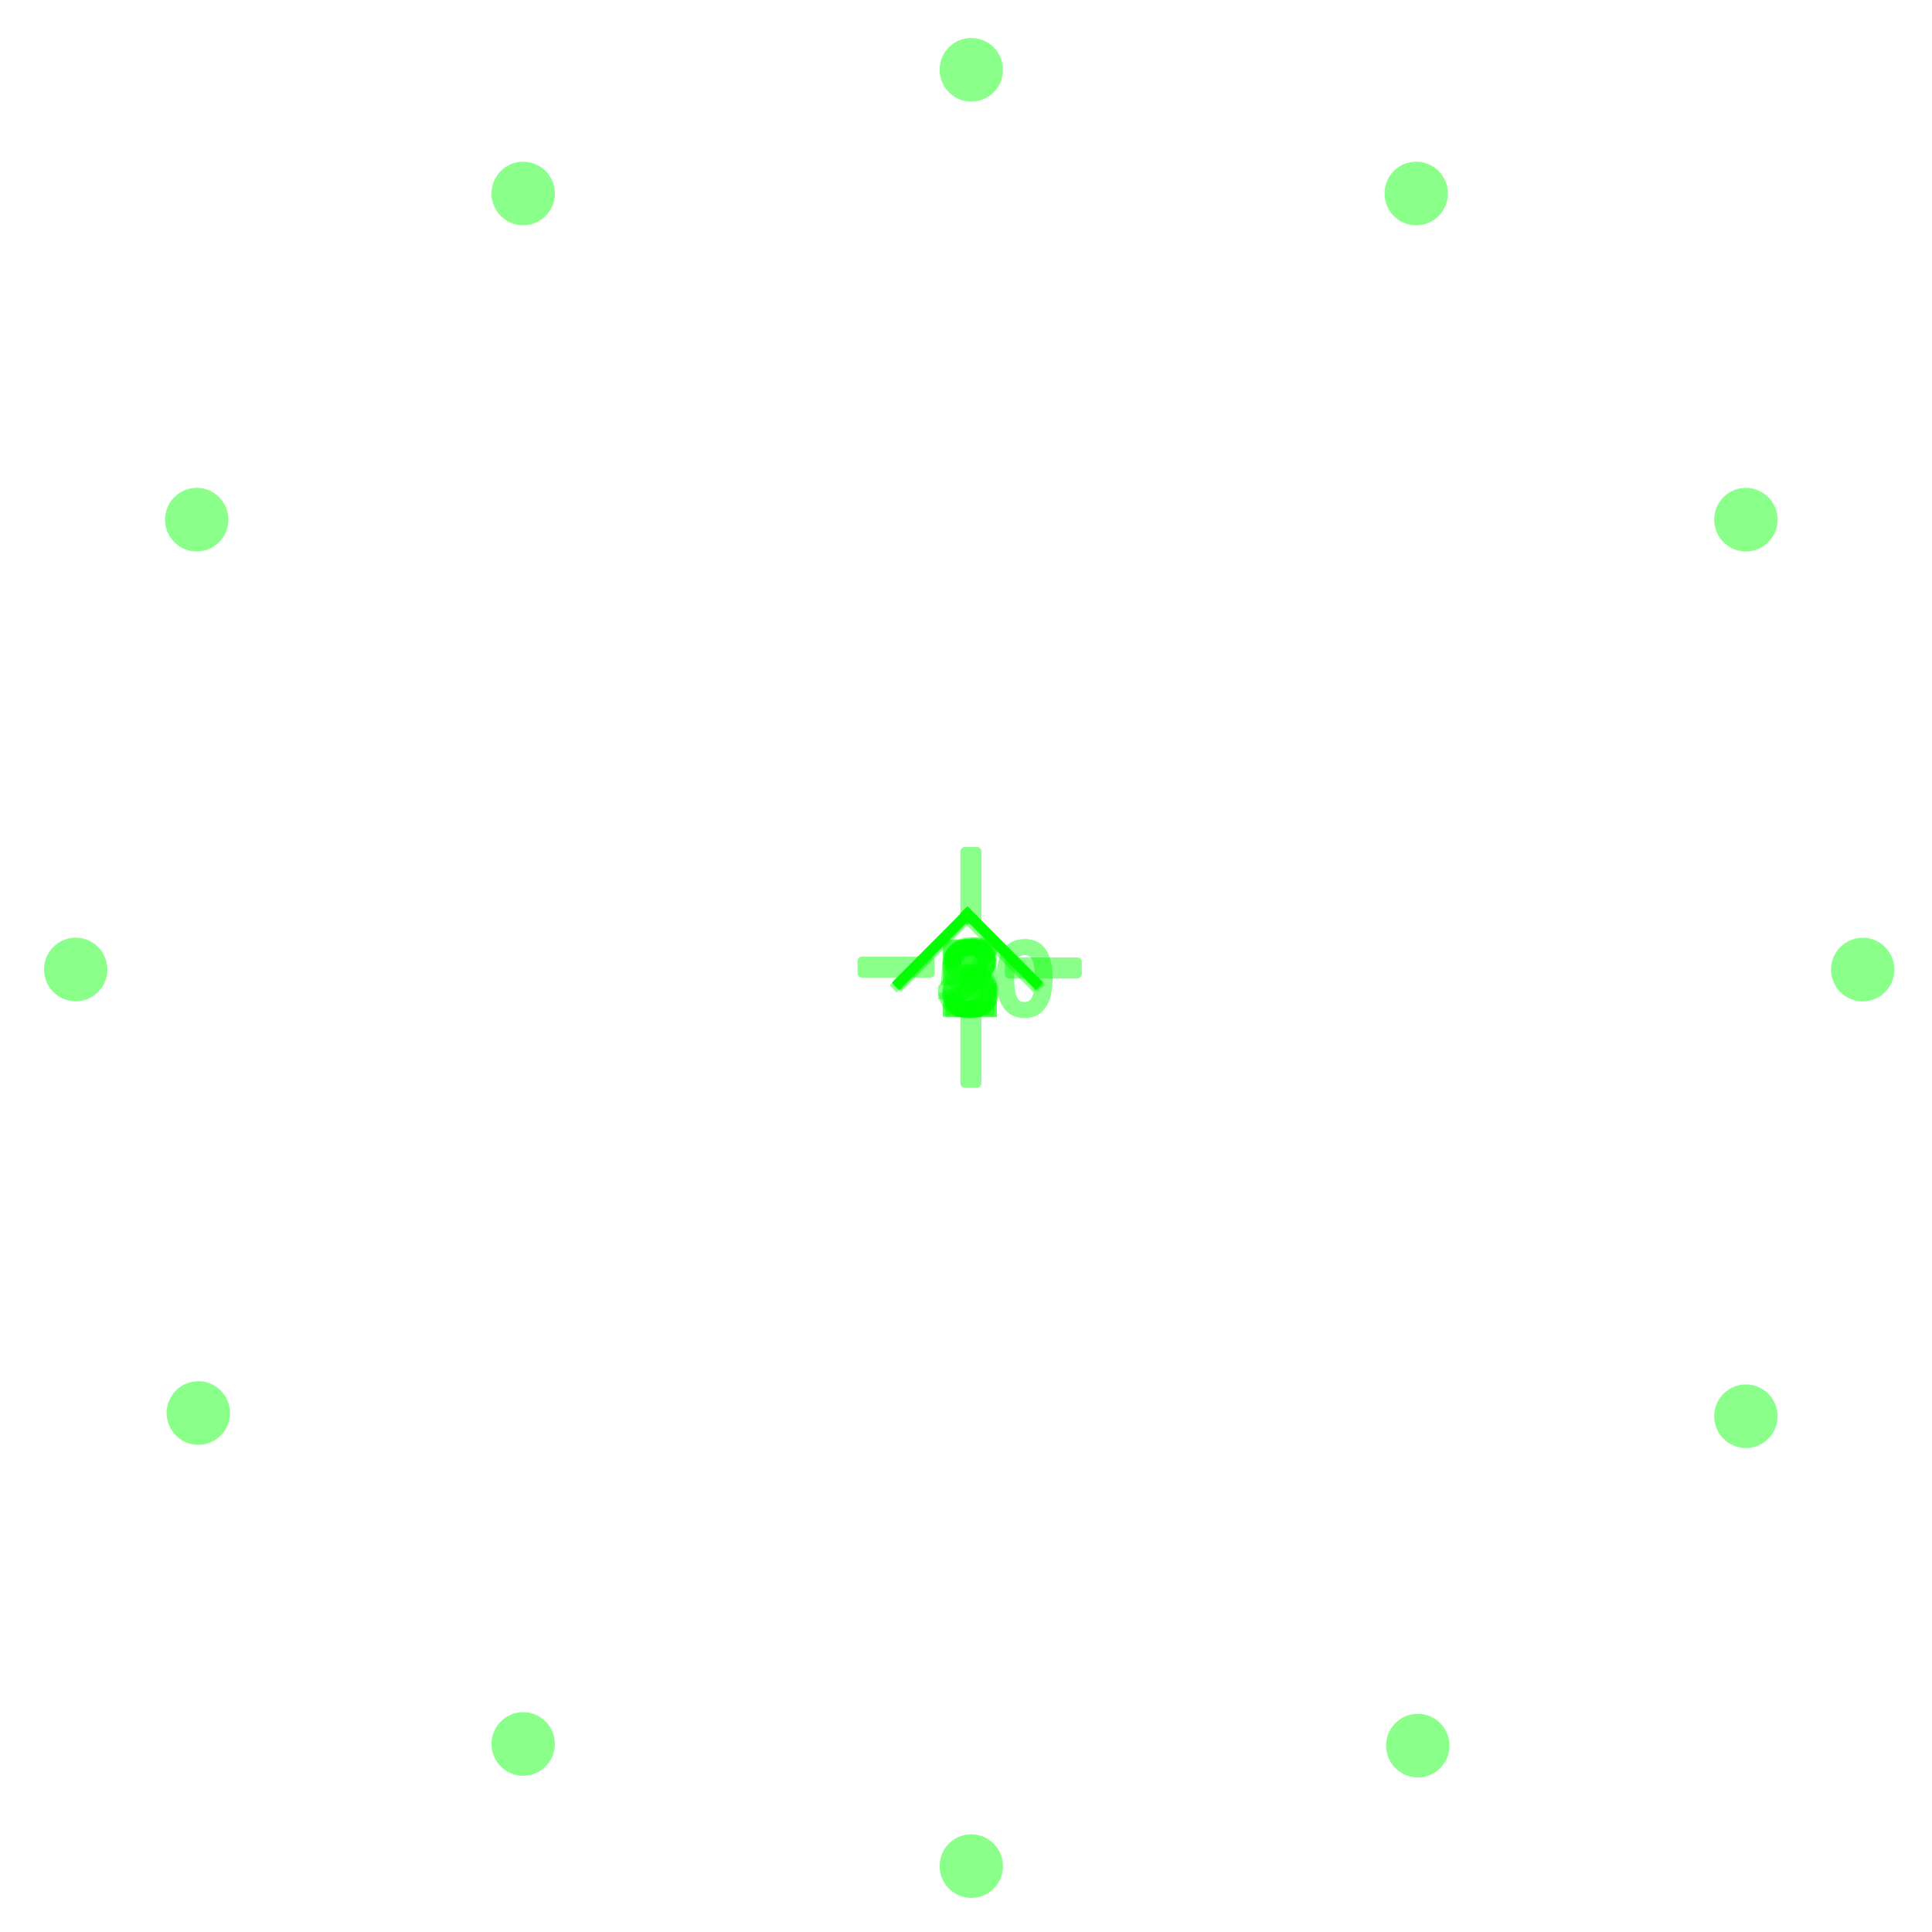
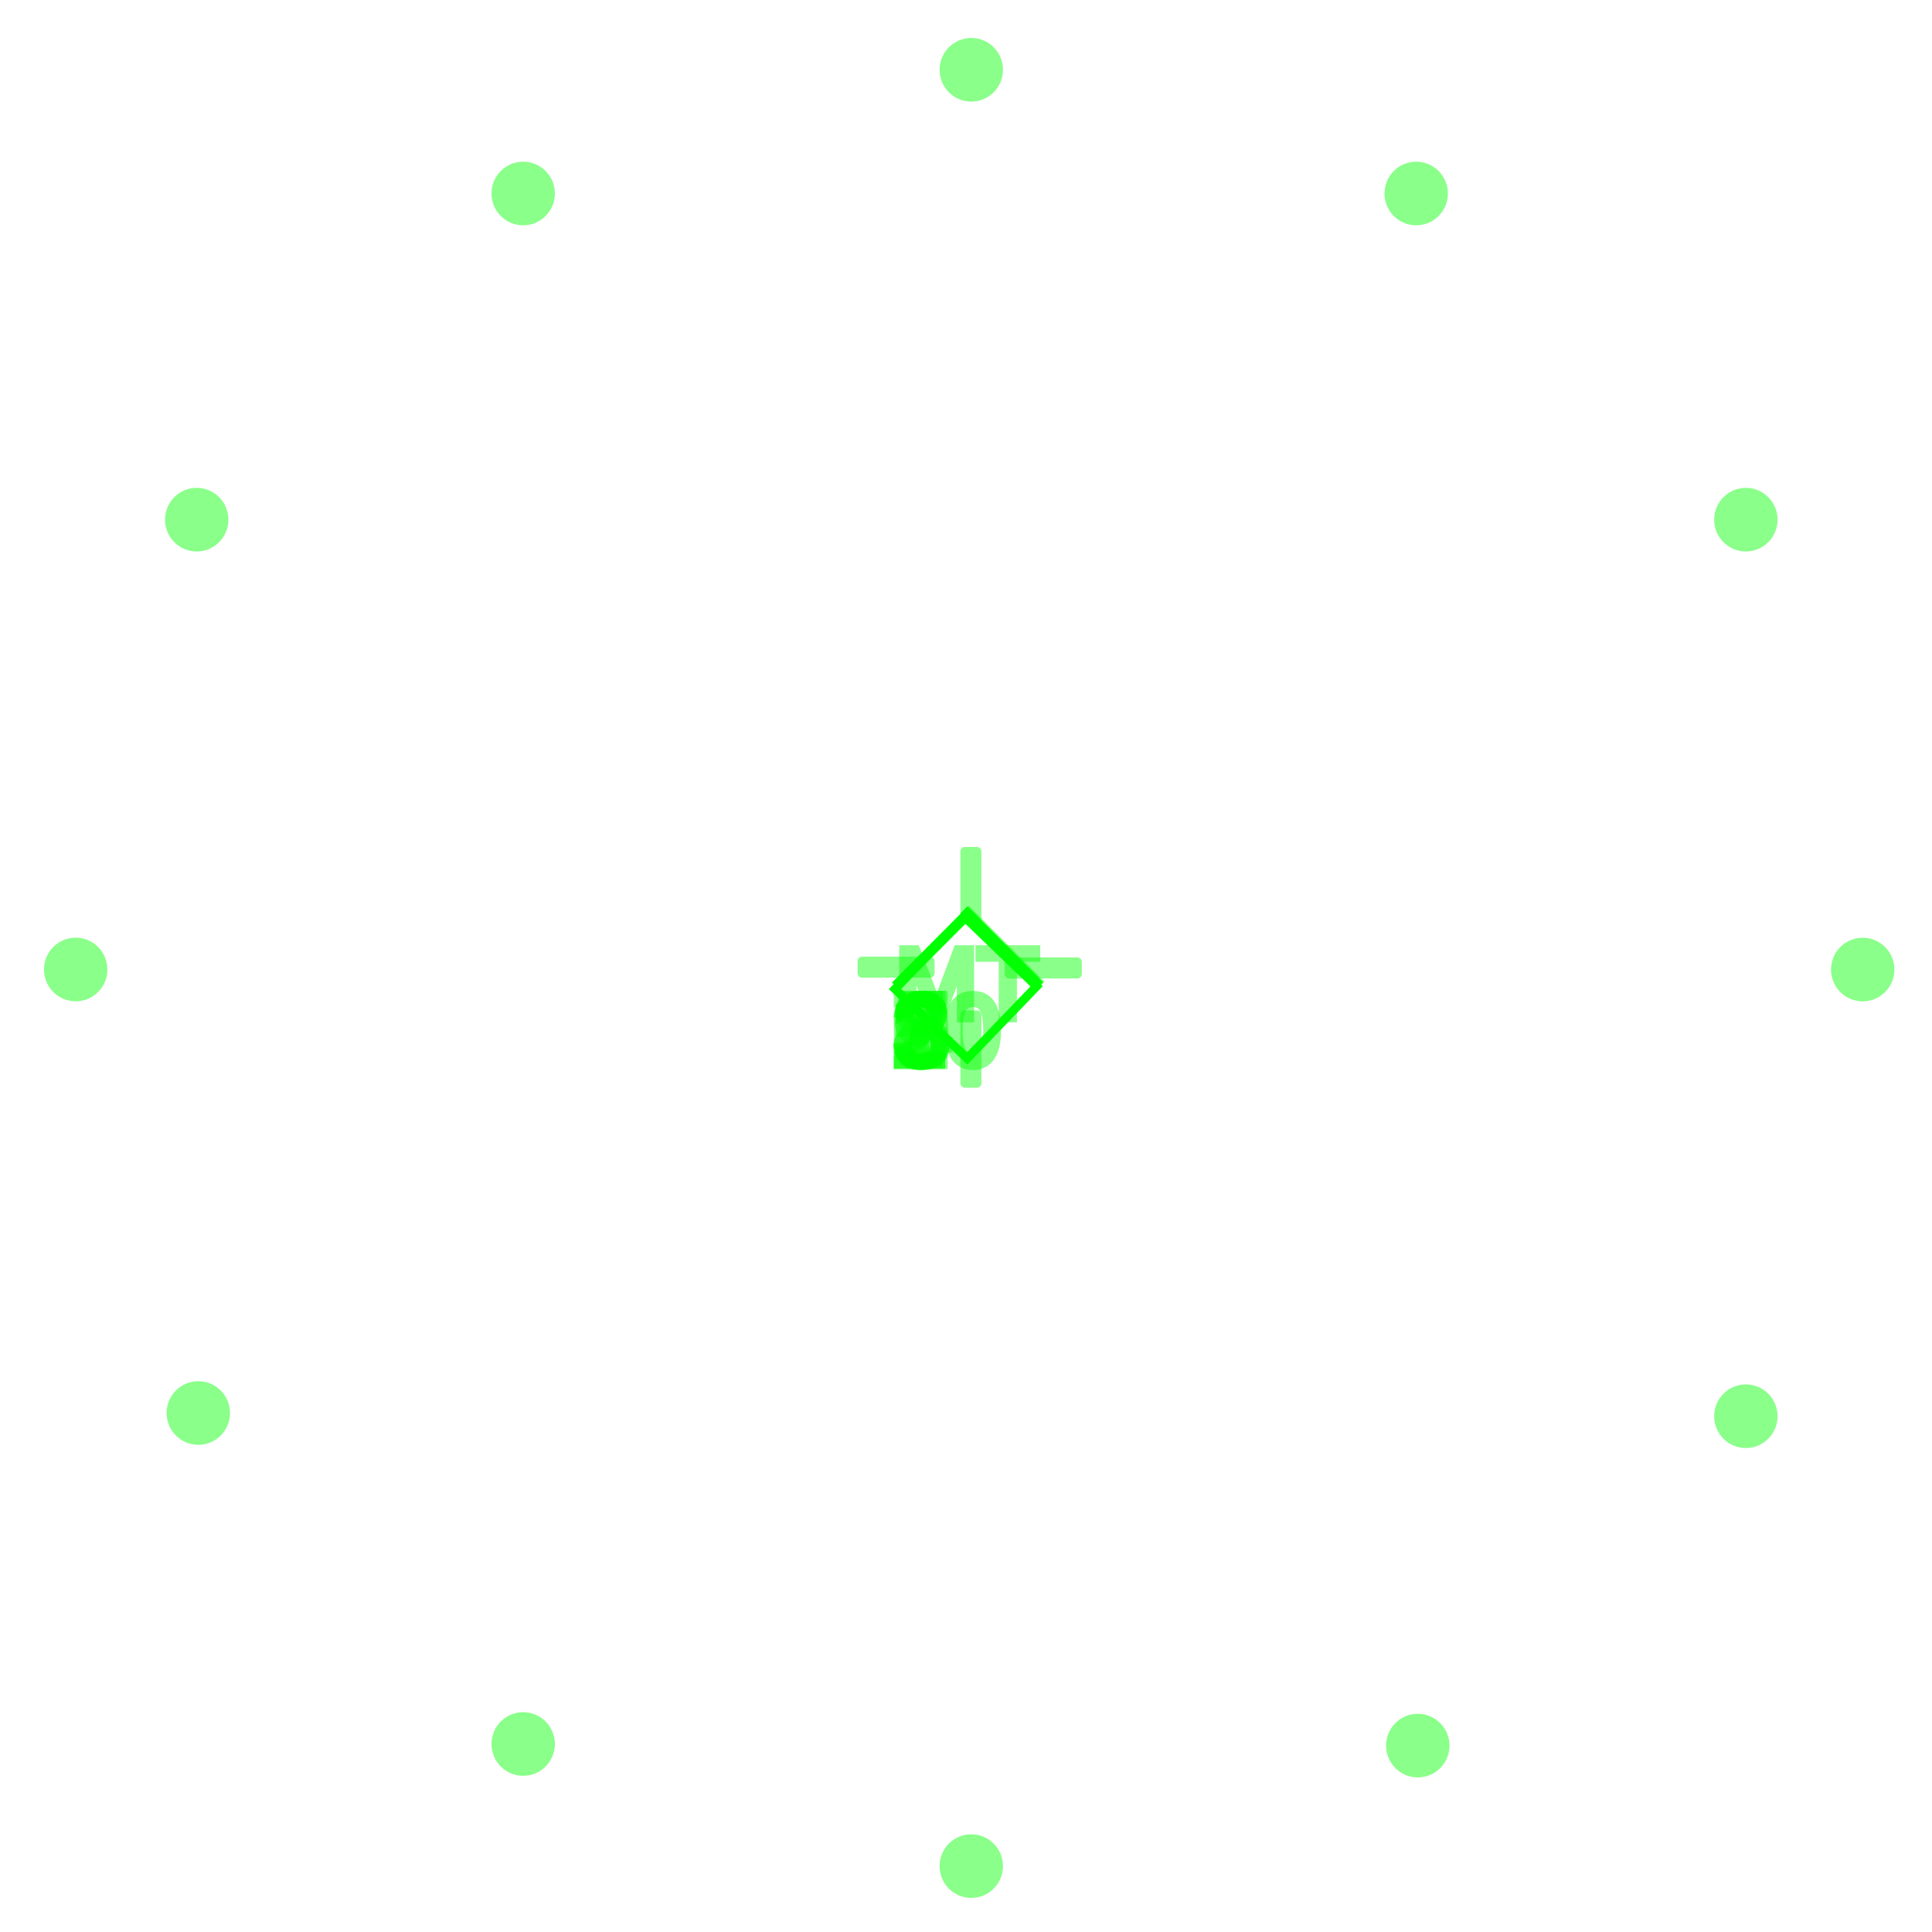
<svg xmlns="http://www.w3.org/2000/svg" version="1.1" id="svg5642" height="256" width="256">
  <defs id="defs5644" />
  <g id="layer1" transform="translate(-0.612904,-797.2655)">
-     <text xml:space="preserve" style="font-size:13.089px;font-style:normal;font-variant:normal;font-weight:normal;font-stretch:normal;line-height:125%;letter-spacing:0px;word-spacing:0px;opacity:0.46;fill:#00ff00;fill-opacity:1;stroke:#00ff00;stroke-width:1.19;font-family:Liberation Sans;-inkscape-font-specification:Liberation Sans" x="125.729" y="929.606" id="hat_label_2" transform="scale(0.9980225,1.001982)">
-       <tspan id="tspan3187-1" x="125.729" y="929.606" style="font-size:13.089px;fill:#00ff00;stroke:#00ff00;stroke-width:1.19">2</tspan>
+     <text xml:space="preserve" style="font-size:13.089px;font-style:normal;font-variant:normal;font-weight:normal;font-stretch:normal;line-height:125%;letter-spacing:0px;word-spacing:0px;opacity:0.46;fill:#00ff00;fill-opacity:1;stroke:#00ff00;stroke-width:1.19;font-family:Liberation Sans;-inkscape-font-specification:Liberation Sans" x="119.214" y="936.474" id="hat_label_2" transform="scale(0.9980224,1.001982)">
+       <tspan id="tspan3187-1" x="119.214" y="936.474" style="font-size:13.089px;fill:#00ff00;stroke:#00ff00;stroke-width:1.19">2</tspan>
    </text>
-     <text xml:space="preserve" style="font-size:13.089px;font-style:normal;font-variant:normal;font-weight:normal;font-stretch:normal;line-height:125%;letter-spacing:0px;word-spacing:0px;opacity:0.46;fill:#00ff00;fill-opacity:1;stroke:#00ff00;stroke-width:1.19;font-family:Liberation Sans;-inkscape-font-specification:Liberation Sans" x="125.729" y="929.606" id="hat_label_6" transform="scale(0.9980225,1.001982)">
-       <tspan id="tspan11" x="125.729" y="929.606" style="font-size:13.089px;fill:#00ff00;stroke:#00ff00;stroke-width:1.19">6</tspan>
+     <text xml:space="preserve" style="font-size:13.089px;font-style:normal;font-variant:normal;font-weight:normal;font-stretch:normal;line-height:125%;letter-spacing:0px;word-spacing:0px;opacity:0.46;fill:#00ff00;fill-opacity:1;stroke:#00ff00;stroke-width:1.19;font-family:Liberation Sans;-inkscape-font-specification:Liberation Sans" x="119.207" y="936.474" id="hat_label_6" transform="scale(0.9980224,1.001982)">
+       <tspan id="tspan11" x="119.207" y="936.474" style="font-size:13.089px;fill:#00ff00;stroke:#00ff00;stroke-width:1.19">6</tspan>
    </text>
-     <text xml:space="preserve" style="font-size:13.089px;font-style:normal;font-variant:normal;font-weight:normal;font-stretch:normal;line-height:125%;letter-spacing:0px;word-spacing:0px;opacity:0.46;fill:#00ff00;fill-opacity:1;stroke:#00ff00;stroke-width:1.19;font-family:Liberation Sans;-inkscape-font-specification:Liberation Sans" x="125.729" y="929.606" id="hat_label_7" transform="scale(0.9980225,1.001982)">
-       <tspan id="tspan14" x="125.729" y="929.606" style="font-size:13.089px;fill:#00ff00;stroke:#00ff00;stroke-width:1.19">7</tspan>
+     <text xml:space="preserve" style="font-size:13.089px;font-style:normal;font-variant:normal;font-weight:normal;font-stretch:normal;line-height:125%;letter-spacing:0px;word-spacing:0px;opacity:0.46;fill:#00ff00;fill-opacity:1;stroke:#00ff00;stroke-width:1.19;font-family:Liberation Sans;-inkscape-font-specification:Liberation Sans" x="119.201" y="936.34" id="hat_label_7" transform="scale(0.9980224,1.001982)">
+       <tspan id="tspan14" x="119.201" y="936.34" style="font-size:13.089px;fill:#00ff00;stroke:#00ff00;stroke-width:1.19">7</tspan>
    </text>
-     <text xml:space="preserve" style="font-size:13.089px;font-style:normal;font-variant:normal;font-weight:normal;font-stretch:normal;line-height:125%;letter-spacing:0px;word-spacing:0px;opacity:0.46;fill:#00ff00;fill-opacity:1;stroke:#00ff00;stroke-width:1.19;font-family:Liberation Sans;-inkscape-font-specification:Liberation Sans" x="125.729" y="929.606" id="hat_label_8" transform="scale(0.9980225,1.001982)">
-       <tspan id="tspan17" x="125.729" y="929.606" style="font-size:13.089px;fill:#00ff00;stroke:#00ff00;stroke-width:1.19">8</tspan>
+     <text xml:space="preserve" style="font-size:13.089px;font-style:normal;font-variant:normal;font-weight:normal;font-stretch:normal;line-height:125%;letter-spacing:0px;word-spacing:0px;opacity:0.46;fill:#00ff00;fill-opacity:1;stroke:#00ff00;stroke-width:1.19;font-family:Liberation Sans;-inkscape-font-specification:Liberation Sans" x="119.303" y="936.474" id="hat_label_8" transform="scale(0.9980224,1.001982)">
+       <tspan id="tspan17" x="119.303" y="936.474" style="font-size:13.089px;fill:#00ff00;stroke:#00ff00;stroke-width:1.19">8</tspan>
    </text>
-     <text xml:space="preserve" style="font-size:13.089px;font-style:normal;font-variant:normal;font-weight:normal;font-stretch:normal;line-height:125%;letter-spacing:0px;word-spacing:0px;opacity:0.46;fill:#00ff00;fill-opacity:1;stroke:#00ff00;stroke-width:1.19;font-family:Liberation Sans;-inkscape-font-specification:Liberation Sans" x="125.729" y="929.606" id="hat_label_9" transform="scale(0.9980225,1.001982)">
-       <tspan id="tspan20" x="125.729" y="929.606" style="font-size:13.089px;fill:#00ff00;stroke:#00ff00;stroke-width:1.19">9</tspan>
+     <text xml:space="preserve" style="font-size:13.089px;font-style:normal;font-variant:normal;font-weight:normal;font-stretch:normal;line-height:125%;letter-spacing:0px;word-spacing:0px;opacity:0.46;fill:#00ff00;fill-opacity:1;stroke:#00ff00;stroke-width:1.19;font-family:Liberation Sans;-inkscape-font-specification:Liberation Sans" x="119.258" y="936.474" id="hat_label_9" transform="scale(0.9980224,1.001982)">
+       <tspan id="tspan20" x="119.258" y="936.474" style="font-size:13.089px;fill:#00ff00;stroke:#00ff00;stroke-width:1.19">9</tspan>
    </text>
-     <text xml:space="preserve" style="font-size:13.089px;font-style:normal;font-variant:normal;font-weight:normal;font-stretch:normal;line-height:125%;letter-spacing:0px;word-spacing:0px;opacity:0.46;fill:#00ff00;fill-opacity:1;stroke:#00ff00;stroke-width:1.19;font-family:Liberation Sans;-inkscape-font-specification:Liberation Sans" x="125.729" y="929.606" id="hat_label_10" transform="scale(0.9980225,1.001982)">
-       <tspan id="tspan23" x="125.729" y="929.606" style="font-size:13.089px;fill:#00ff00;stroke:#00ff00;stroke-width:1.19">10</tspan>
+     <text xml:space="preserve" style="font-size:13.089px;font-style:normal;font-variant:normal;font-weight:normal;font-stretch:normal;line-height:125%;letter-spacing:0px;word-spacing:0px;opacity:0.46;fill:#00ff00;fill-opacity:1;stroke:#00ff00;stroke-width:1.19;font-family:Liberation Sans;-inkscape-font-specification:Liberation Sans" x="118.875" y="936.474" id="hat_label_10" transform="scale(0.9980224,1.001982)">
+       <tspan id="tspan23" x="118.875" y="936.474" style="font-size:13.089px;fill:#00ff00;stroke:#00ff00;stroke-width:1.19">10</tspan>
    </text>
-     <text xml:space="preserve" style="font-size:13.089px;font-style:normal;font-variant:normal;font-weight:normal;font-stretch:normal;line-height:125%;letter-spacing:0px;word-spacing:0px;opacity:0.46;fill:#00ff00;fill-opacity:1;stroke:#00ff00;stroke-width:1.19;font-family:Liberation Sans;-inkscape-font-specification:Liberation Sans" x="125.908" y="929.373" id="hat_label_3" transform="scale(0.9980225,1.001982)">
-       <tspan x="125.908" y="929.373" style="font-size:13.089px;fill:#00ff00;stroke:#00ff00;stroke-width:1.19" id="tspan3289">3</tspan>
+     <text xml:space="preserve" style="font-size:13.089px;font-style:normal;font-variant:normal;font-weight:normal;font-stretch:normal;line-height:125%;letter-spacing:0px;word-spacing:0px;opacity:0.46;fill:#00ff00;fill-opacity:1;stroke:#00ff00;stroke-width:1.19;font-family:Liberation Sans;-inkscape-font-specification:Liberation Sans" x="119.373" y="936.474" id="hat_label_3" transform="scale(0.9980224,1.001982)">
+       <tspan x="119.373" y="936.474" style="font-size:13.089px;fill:#00ff00;stroke:#00ff00;stroke-width:1.19" id="tspan3289">3</tspan>
    </text>
-     <text xml:space="preserve" style="font-size:13.089px;font-style:normal;font-variant:normal;font-weight:normal;font-stretch:normal;line-height:125%;letter-spacing:0px;word-spacing:0px;opacity:0.46;fill:#00ff00;fill-opacity:1;stroke:#00ff00;stroke-width:1.19;font-family:Liberation Sans;-inkscape-font-specification:Liberation Sans" x="125.457" y="929.297" id="hat_label_4" transform="scale(0.9980225,1.001982)">
-       <tspan id="tspan3187-1-22" x="125.457" y="929.297" style="font-size:13.089px;fill:#00ff00;stroke:#00ff00;stroke-width:1.19">4</tspan>
+     <text xml:space="preserve" style="font-size:13.089px;font-style:normal;font-variant:normal;font-weight:normal;font-stretch:normal;line-height:125%;letter-spacing:0px;word-spacing:0px;opacity:0.46;fill:#00ff00;fill-opacity:1;stroke:#00ff00;stroke-width:1.19;font-family:Liberation Sans;-inkscape-font-specification:Liberation Sans" x="119.571" y="936.34" id="hat_label_4" transform="scale(0.9980224,1.001982)">
+       <tspan id="tspan3187-1-22" x="119.571" y="936.34" style="font-size:13.089px;fill:#00ff00;stroke:#00ff00;stroke-width:1.19">4</tspan>
    </text>
-     <text xml:space="preserve" style="font-size:13.089px;font-style:normal;font-variant:normal;font-weight:normal;font-stretch:normal;line-height:125%;letter-spacing:0px;word-spacing:0px;opacity:0.46;fill:#00ff00;fill-opacity:1;stroke:#00ff00;stroke-width:1.19;font-family:Liberation Sans;-inkscape-font-specification:Liberation Sans" x="125.382" y="929.523" id="hat_label_5" transform="scale(0.9980225,1.001982)">
-       <tspan id="tspan3187-1-6" x="125.382" y="929.523" style="font-size:13.089px;fill:#00ff00;stroke:#00ff00;stroke-width:1.19">5</tspan>
+     <text xml:space="preserve" style="font-size:13.089px;font-style:normal;font-variant:normal;font-weight:normal;font-stretch:normal;line-height:125%;letter-spacing:0px;word-spacing:0px;opacity:0.46;fill:#00ff00;fill-opacity:1;stroke:#00ff00;stroke-width:1.19;font-family:Liberation Sans;-inkscape-font-specification:Liberation Sans" x="119.348" y="936.34" id="hat_label_5" transform="scale(0.9980224,1.001982)">
+       <tspan id="tspan3187-1-6" x="119.348" y="936.34" style="font-size:13.089px;fill:#00ff00;stroke:#00ff00;stroke-width:1.19">5</tspan>
    </text>
    <path id="hat_1" style="opacity:0.46;fill:#00ff00;stroke:#00ff00;stroke-width:1.316px;stroke-linecap:butt;stroke-linejoin:miter;stroke-opacity:1" d="m 138.338,927.889 -9.995,-10.035 m -9.034,10.072 9.995,-10.035" />
    <path id="hat_6" style="opacity:0.46;fill:#00ff00;stroke:#00ff00;stroke-width:1.316px;stroke-linecap:butt;stroke-linejoin:miter;stroke-opacity:1" d="m 138.338,927.889 -9.995,-10.035 m -9.034,10.072 9.995,-10.035" />
    <path id="hat_7" style="opacity:0.46;fill:#00ff00;stroke:#00ff00;stroke-width:1.316px;stroke-linecap:butt;stroke-linejoin:miter;stroke-opacity:1" d="m 138.338,927.889 -9.995,-10.035 m -9.034,10.072 9.995,-10.035" />
    <path id="hat_8" style="opacity:0.46;fill:#00ff00;stroke:#00ff00;stroke-width:1.316px;stroke-linecap:butt;stroke-linejoin:miter;stroke-opacity:1" d="m 138.338,927.889 -9.995,-10.035 m -9.034,10.072 9.995,-10.035" />
    <path id="hat_9" style="opacity:0.46;fill:#00ff00;stroke:#00ff00;stroke-width:1.316px;stroke-linecap:butt;stroke-linejoin:miter;stroke-opacity:1" d="m 138.338,927.889 -9.995,-10.035 m -9.034,10.072 9.995,-10.035" />
    <path id="hat_10" style="opacity:0.46;fill:#00ff00;stroke:#00ff00;stroke-width:1.316px;stroke-linecap:butt;stroke-linejoin:miter;stroke-opacity:1" d="m 138.338,927.889 -9.995,-10.035 m -9.034,10.072 9.995,-10.035" />
-     <path id="hat_5" style="opacity:0.46;fill:#00ff00;stroke:#00ff00;stroke-width:1.316px;stroke-linecap:butt;stroke-linejoin:miter;stroke-opacity:1" d="m 138.282,927.871 -9.995,-10.035 m -9.034,10.072 9.995,-10.035" />
-     <path id="hat_4" style="opacity:0.46;fill:#00ff00;stroke:#00ff00;stroke-width:1.316px;stroke-linecap:butt;stroke-linejoin:miter;stroke-opacity:1" d="m 137.982,928.247 -9.995,-10.035 m -9.034,10.072 9.995,-10.035" />
-     <path id="hat_3" style="opacity:0.46;fill:#00ff00;stroke:#00ff00;stroke-width:1.316px;stroke-linecap:butt;stroke-linejoin:miter;stroke-opacity:1" d="m 138.357,928.096 -9.995,-10.035 m -9.034,10.072 9.995,-10.035" />
-     <path id="hat_2" style="opacity:0.46;fill:#00ff00;stroke:#00ff00;stroke-width:1.316px;stroke-linecap:butt;stroke-linejoin:miter;stroke-opacity:1" d="m 138.582,928.172 -9.995,-10.035 m -9.034,10.072 9.995,-10.035" />
+     <path id="hat_5" style="opacity:0.46;fill:#00ff00;stroke:#00ff00;stroke-width:1.316px;stroke-linecap:butt;stroke-linejoin:miter;stroke-opacity:1" d="m 138.338,927.889 -9.995,-10.035 m -9.034,10.072 9.995,-10.035" />
+     <path id="hat_4" style="opacity:0.46;fill:#00ff00;stroke:#00ff00;stroke-width:1.316px;stroke-linecap:butt;stroke-linejoin:miter;stroke-opacity:1" d="m 138.55,927.805 -9.995,-10.035 m -9.034,10.072 9.995,-10.035" />
+     <path id="hat_3" style="opacity:0.46;fill:#00ff00;stroke:#00ff00;stroke-width:1.316px;stroke-linecap:butt;stroke-linejoin:miter;stroke-opacity:1" d="m 138.338,927.889 -9.995,-10.035 m -9.034,10.072 9.995,-10.035" />
+     <path id="hat_2" style="opacity:0.46;fill:#00ff00;stroke:#00ff00;stroke-width:1.316px;stroke-linecap:butt;stroke-linejoin:miter;stroke-opacity:1" d="m 138.338,927.889 -9.995,-10.035 m -9.034,10.072 9.995,-10.035" />
    <text xml:space="preserve" style="font-size:40px;font-style:normal;font-weight:normal;line-height:125%;letter-spacing:0px;word-spacing:0px;opacity:0.46;fill:#00ff00;fill-opacity:1;stroke:#00ff00;font-family:Sans" x="117.383" y="902.025" id="text4798">
      <tspan id="tspan4800" x="117.383" y="902.025" />
    </text>
    <path style="opacity:0.46;fill:#00ff00;stroke:#00ff00;stroke-width:1;stroke-linecap:round;stroke-linejoin:round;stroke-miterlimit:4;stroke-opacity:1;stroke-dasharray:none" id="path3055" d="m 26.607,70.643 c 0,1.677 -1.359,3.036 -3.036,3.036 -1.677,0 -3.036,-1.359 -3.036,-3.036 0,-1.677 1.359,-3.036 3.036,-3.036 1.677,0 3.036,1.359 3.036,3.036 z" transform="matrix(1.187528,0,0,1.192239,-1.313096,781.9012)" />
    <path transform="matrix(1.187528,0,0,1.192239,41.94685,738.6825)" style="opacity:0.46;fill:#00ff00;stroke:#00ff00;stroke-width:1;stroke-linecap:round;stroke-linejoin:round;stroke-miterlimit:4;stroke-opacity:1;stroke-dasharray:none" id="path3055-1" d="m 26.607,70.643 c 0,1.677 -1.359,3.036 -3.036,3.036 -1.677,0 -3.036,-1.359 -3.036,-3.036 0,-1.677 1.359,-3.036 3.036,-3.036 1.677,0 3.036,1.359 3.036,3.036 z" />
    <path transform="matrix(1.187528,0,0,1.192239,101.3233,722.2893)" style="opacity:0.46;fill:#00ff00;stroke:#00ff00;stroke-width:1;stroke-linecap:round;stroke-linejoin:round;stroke-miterlimit:4;stroke-opacity:1;stroke-dasharray:none" id="path3055-7" d="m 26.607,70.643 c 0,1.677 -1.359,3.036 -3.036,3.036 -1.677,0 -3.036,-1.359 -3.036,-3.036 0,-1.677 1.359,-3.036 3.036,-3.036 1.677,0 3.036,1.359 3.036,3.036 z" />
    <path transform="matrix(1.187528,0,0,1.192239,160.2755,738.6825)" style="opacity:0.46;fill:#00ff00;stroke:#00ff00;stroke-width:1;stroke-linecap:round;stroke-linejoin:round;stroke-miterlimit:4;stroke-opacity:1;stroke-dasharray:none" id="path3055-4" d="m 26.607,70.643 c 0,1.677 -1.359,3.036 -3.036,3.036 -1.677,0 -3.036,-1.359 -3.036,-3.036 0,-1.677 1.359,-3.036 3.036,-3.036 1.677,0 3.036,1.359 3.036,3.036 z" />
    <path transform="matrix(1.187528,0,0,1.192239,203.9596,781.9012)" style="opacity:0.46;fill:#00ff00;stroke:#00ff00;stroke-width:1;stroke-linecap:round;stroke-linejoin:round;stroke-miterlimit:4;stroke-opacity:1;stroke-dasharray:none" id="path3055-0" d="m 26.607,70.643 c 0,1.677 -1.359,3.036 -3.036,3.036 -1.677,0 -3.036,-1.359 -3.036,-3.036 0,-1.677 1.359,-3.036 3.036,-3.036 1.677,0 3.036,1.359 3.036,3.036 z" />
    <path transform="matrix(1.187528,0,0,1.192239,219.4399,841.5131)" style="opacity:0.46;fill:#00ff00;stroke:#00ff00;stroke-width:1;stroke-linecap:round;stroke-linejoin:round;stroke-miterlimit:4;stroke-opacity:1;stroke-dasharray:none" id="path3055-9" d="m 26.607,70.643 c 0,1.677 -1.359,3.036 -3.036,3.036 -1.677,0 -3.036,-1.359 -3.036,-3.036 0,-1.677 1.359,-3.036 3.036,-3.036 1.677,0 3.036,1.359 3.036,3.036 z" />
    <path transform="matrix(1.187528,0,0,1.192239,-17.34802,841.5036)" style="opacity:0.46;fill:#00ff00;stroke:#00ff00;stroke-width:1;stroke-linecap:round;stroke-linejoin:round;stroke-miterlimit:4;stroke-opacity:1;stroke-dasharray:none" id="path3055-48" d="m 26.607,70.643 c 0,1.677 -1.359,3.036 -3.036,3.036 -1.677,0 -3.036,-1.359 -3.036,-3.036 0,-1.677 1.359,-3.036 3.036,-3.036 1.677,0 3.036,1.359 3.036,3.036 z" />
    <path transform="matrix(1.187528,0,0,1.192239,-1.101038,900.2735)" style="opacity:0.46;fill:#00ff00;stroke:#00ff00;stroke-width:1;stroke-linecap:round;stroke-linejoin:round;stroke-miterlimit:4;stroke-opacity:1;stroke-dasharray:none" id="path3055-8" d="m 26.607,70.643 c 0,1.677 -1.359,3.036 -3.036,3.036 -1.677,0 -3.036,-1.359 -3.036,-3.036 0,-1.677 1.359,-3.036 3.036,-3.036 1.677,0 3.036,1.359 3.036,3.036 z" />
    <path transform="matrix(1.187528,0,0,1.192239,41.94685,944.1308)" style="opacity:0.46;fill:#00ff00;stroke:#00ff00;stroke-width:1;stroke-linecap:round;stroke-linejoin:round;stroke-miterlimit:4;stroke-opacity:1;stroke-dasharray:none" id="path3055-2" d="m 26.607,70.643 c 0,1.677 -1.359,3.036 -3.036,3.036 -1.677,0 -3.036,-1.359 -3.036,-3.036 0,-1.677 1.359,-3.036 3.036,-3.036 1.677,0 3.036,1.359 3.036,3.036 z" />
    <path transform="matrix(1.187528,0,0,1.192239,101.3233,960.3112)" style="opacity:0.46;fill:#00ff00;stroke:#00ff00;stroke-width:1;stroke-linecap:round;stroke-linejoin:round;stroke-miterlimit:4;stroke-opacity:1;stroke-dasharray:none" id="path3055-45" d="m 26.607,70.643 c 0,1.677 -1.359,3.036 -3.036,3.036 -1.677,0 -3.036,-1.359 -3.036,-3.036 0,-1.677 1.359,-3.036 3.036,-3.036 1.677,0 3.036,1.359 3.036,3.036 z" />
    <path transform="matrix(1.187528,0,0,1.192239,160.4876,944.3437)" style="opacity:0.46;fill:#00ff00;stroke:#00ff00;stroke-width:1;stroke-linecap:round;stroke-linejoin:round;stroke-miterlimit:4;stroke-opacity:1;stroke-dasharray:none" id="path3055-5" d="m 26.607,70.643 c 0,1.677 -1.359,3.036 -3.036,3.036 -1.677,0 -3.036,-1.359 -3.036,-3.036 0,-1.677 1.359,-3.036 3.036,-3.036 1.677,0 3.036,1.359 3.036,3.036 z" />
    <path transform="matrix(1.187528,0,0,1.192239,203.9596,900.6993)" style="opacity:0.46;fill:#00ff00;stroke:#00ff00;stroke-width:1;stroke-linecap:round;stroke-linejoin:round;stroke-miterlimit:4;stroke-opacity:1;stroke-dasharray:none" id="path3055-17" d="m 26.607,70.643 c 0,1.677 -1.359,3.036 -3.036,3.036 -1.677,0 -3.036,-1.359 -3.036,-3.036 0,-1.677 1.359,-3.036 3.036,-3.036 1.677,0 3.036,1.359 3.036,3.036 z" />
    <rect style="opacity:0.46;fill:#00ff00;fill-opacity:1;stroke:#00ff00;stroke-width:1.19;stroke-linecap:round;stroke-linejoin:round;stroke-miterlimit:4;stroke-opacity:1;stroke-dasharray:none" id="rect3151" width="1.59" height="9.048" x="128.467" y="910.088" />
    <rect style="opacity:0.46;fill:#00ff00;fill-opacity:1;stroke:#00ff00;stroke-width:1.19;stroke-linecap:round;stroke-linejoin:round;stroke-miterlimit:4;stroke-opacity:1;stroke-dasharray:none" id="rect3151-1" width="1.59" height="9.048" x="128.467" y="931.751" />
    <rect style="opacity:0.46;fill:#00ff00;fill-opacity:1;stroke:#00ff00;stroke-width:1.19;stroke-linecap:round;stroke-linejoin:round;stroke-miterlimit:4;stroke-opacity:1;stroke-dasharray:none" id="rect3151-15" width="1.597" height="9.012" x="924.725" y="-143.364" transform="matrix(0,1,-1,0,0,0)" />
    <rect style="opacity:0.46;fill:#00ff00;fill-opacity:1;stroke:#00ff00;stroke-width:1.19;stroke-linecap:round;stroke-linejoin:round;stroke-miterlimit:4;stroke-opacity:1;stroke-dasharray:none" id="rect3151-2" width="1.597" height="9.012" x="924.619" y="-123.854" transform="matrix(0,1,-1,0,0,0)" />
-     <text xml:space="preserve" style="font-size:13.089px;font-style:normal;font-variant:normal;font-weight:normal;font-stretch:normal;line-height:125%;letter-spacing:0px;word-spacing:0px;opacity:0.46;fill:#00ff00;fill-opacity:1;stroke:#00ff00;stroke-width:1.19;font-family:Liberation Sans;-inkscape-font-specification:Liberation Sans" x="125.419" y="929.414" id="hat_label_1" transform="scale(0.9980225,1.001982)">
-       <tspan id="tspan3187" x="125.419" y="929.414" style="font-size:13.089px;fill:#00ff00;stroke:#00ff00;stroke-width:1.19">1</tspan>
+     <text xml:space="preserve" style="font-size:13.089px;font-style:normal;font-variant:normal;font-weight:normal;font-stretch:normal;line-height:125%;letter-spacing:0px;word-spacing:0px;opacity:0.46;fill:#00ff00;fill-opacity:1;stroke:#00ff00;stroke-width:1.19;font-family:Liberation Sans;-inkscape-font-specification:Liberation Sans" x="118.875" y="936.34" id="hat_label_1" transform="scale(0.9980224,1.001982)">
+       <tspan id="tspan3187" x="118.875" y="936.34" style="font-size:13.089px;fill:#00ff00;stroke:#00ff00;stroke-width:1.19">1</tspan>
+     </text>
+     <rect style="fill:none;stroke:#00ff00;stroke-width:1.158;stroke-linecap:butt;stroke-linejoin:miter;stroke-miterlimit:4;stroke-opacity:1;stroke-dasharray:none;stroke-dashoffset:0" id="hat_locked_1" width="13.27" height="13.27" x="729.504" y="573.076" transform="matrix(0.7206512,0.6932978,-0.6932978,0.7206512,0,0)" />
+     <text xml:space="preserve" style="font-size:13.089px;font-style:normal;font-variant:normal;font-weight:normal;font-stretch:normal;line-height:125%;letter-spacing:0px;word-spacing:0px;opacity:0.46;fill:#00ff00;fill-opacity:1;stroke:#00ff00;stroke-width:1.19;font-family:Liberation Sans;-inkscape-font-specification:Liberation Sans" x="119.519" y="930.296" id="hat_locked_label_1" transform="scale(0.9980224,1.001982)">
+       <tspan id="tspan3187-4" x="119.519" y="930.296" style="font-size:13.089px;fill:#00ff00;stroke:#00ff00;stroke-width:1.19">MT</tspan>
    </text>
  </g>
</svg>
